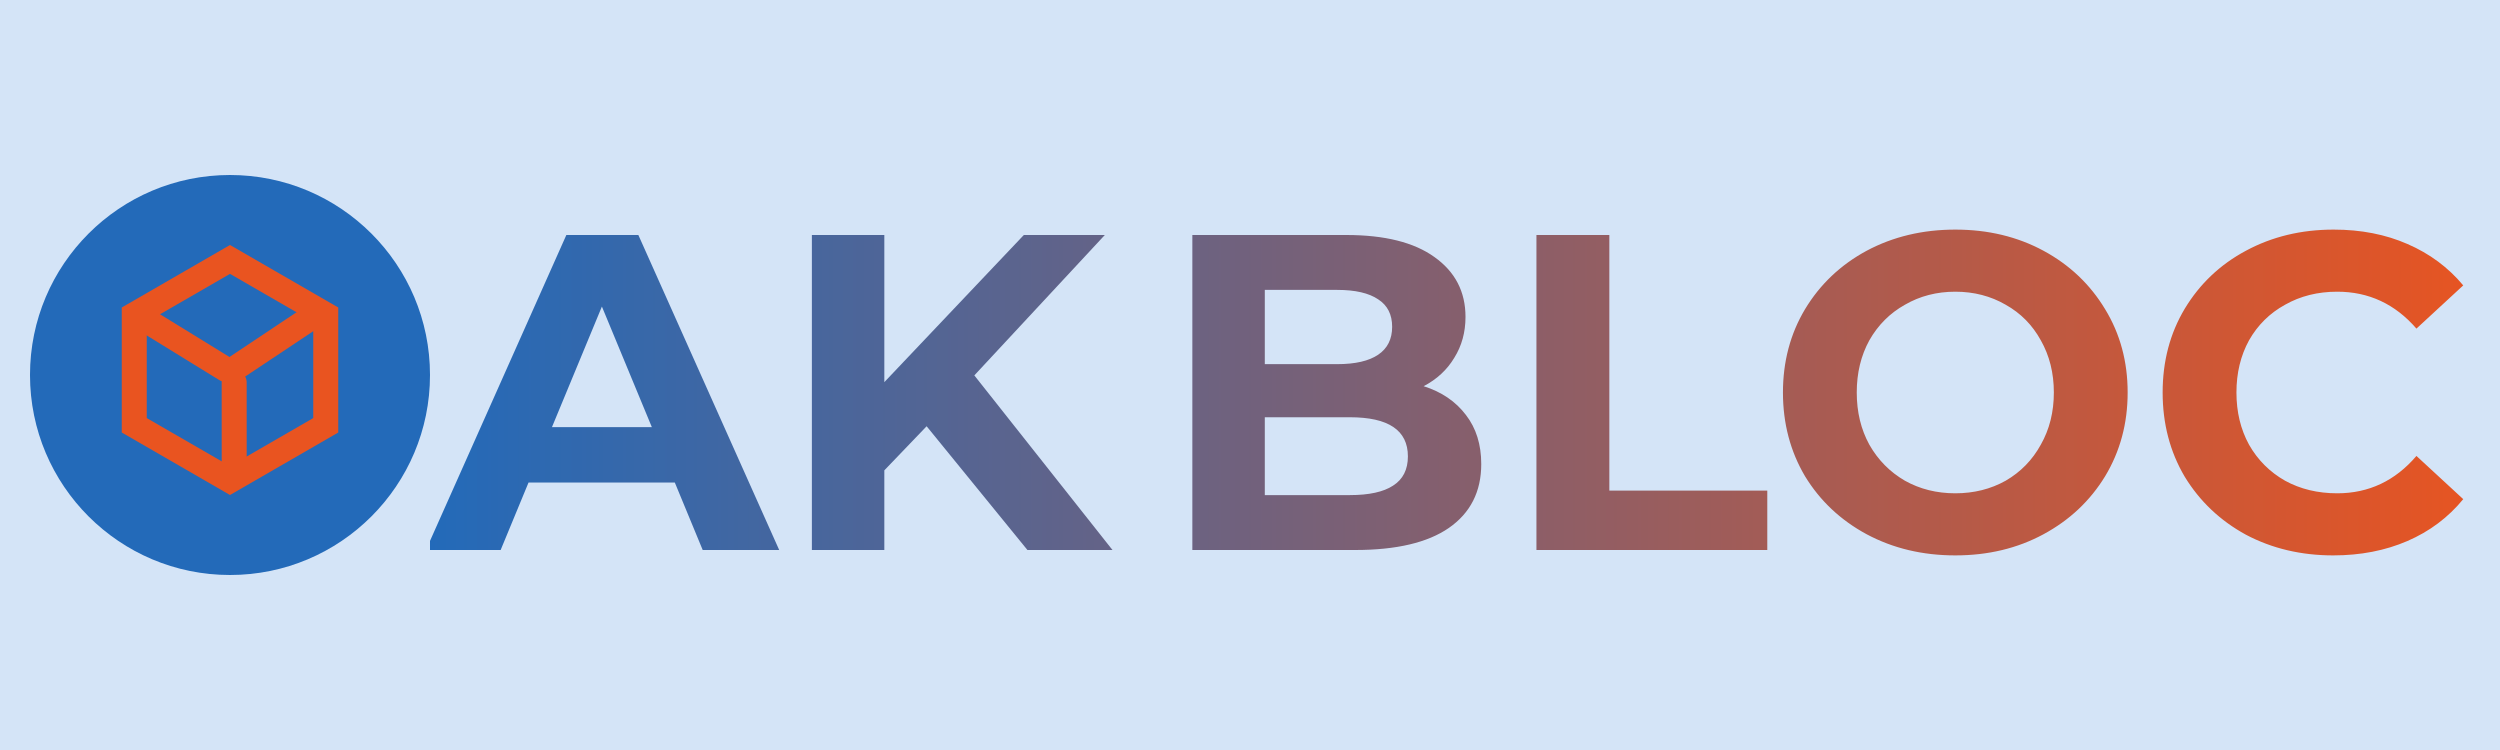
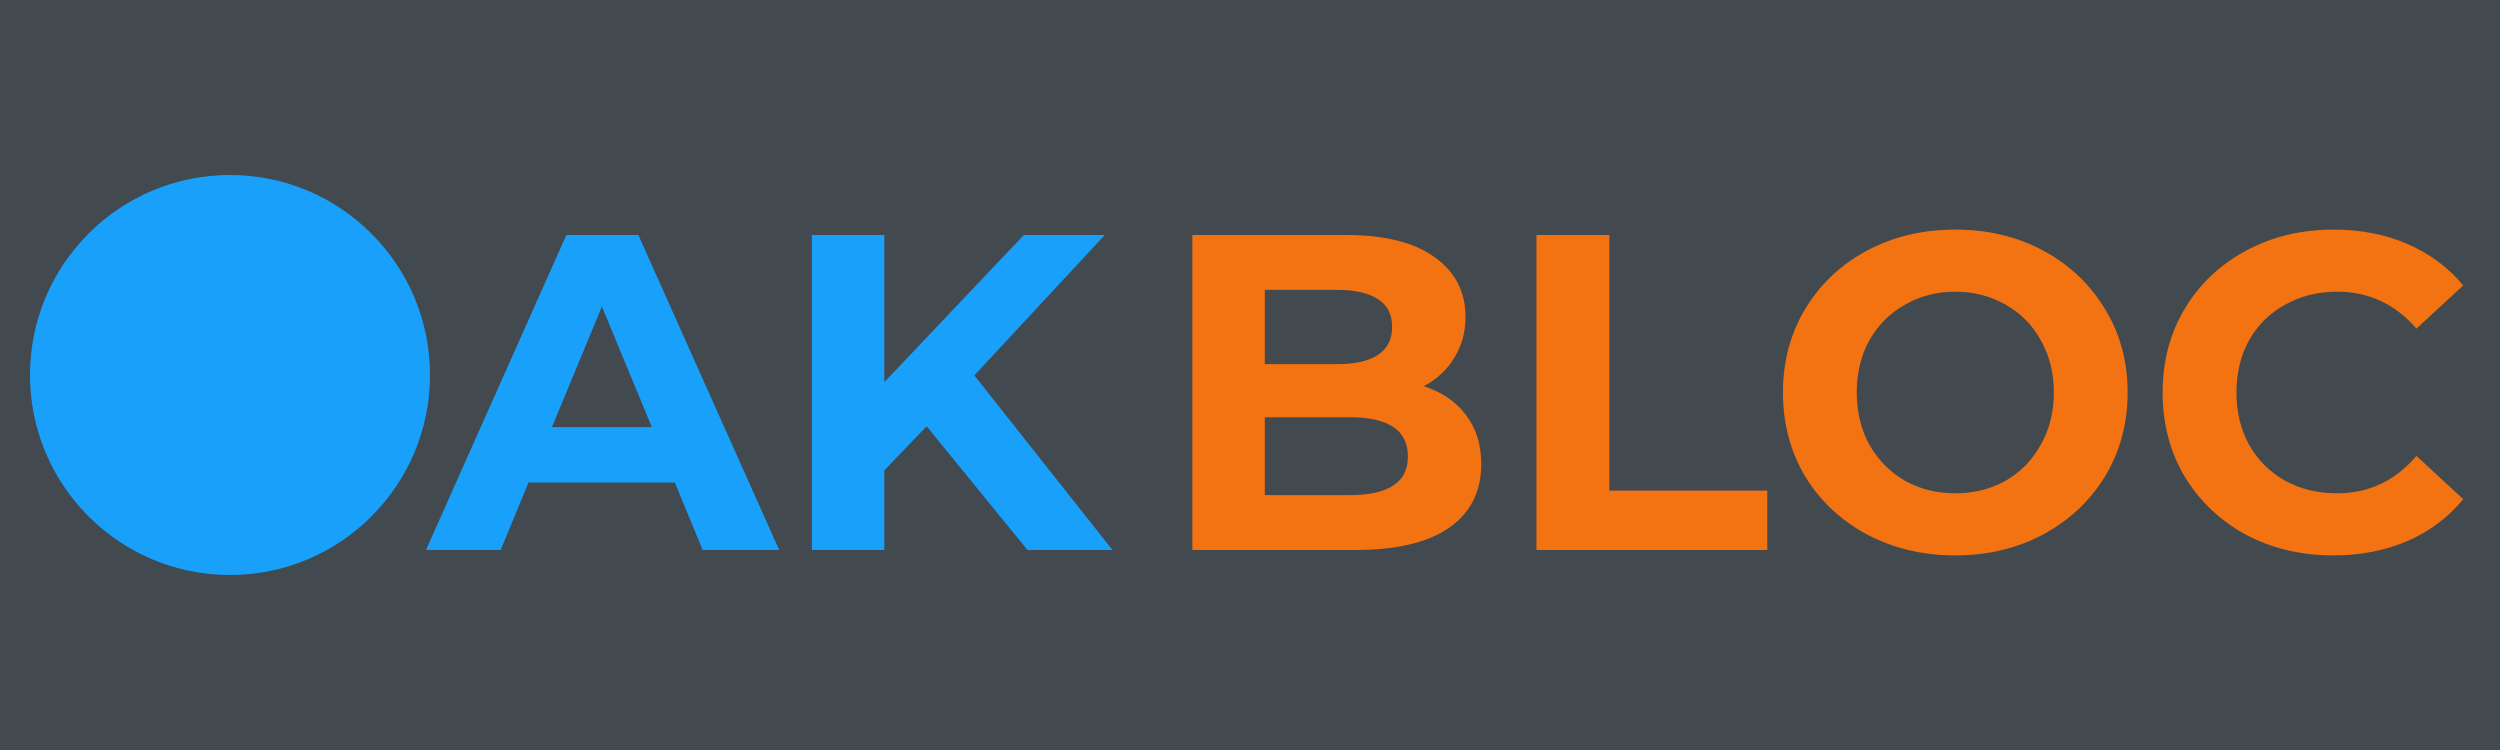
<svg xmlns="http://www.w3.org/2000/svg" width="500" height="150" viewBox="0 0 500 150" fill="none">
  <g clip-path="url(#clip0)">
-     <rect width="500" height="150" fill="#D4E4F7" />
-     <circle cx="46" cy="75" r="40" fill="#236AB9" />
-     <line x1="27.773" y1="63.181" x2="45.181" y2="73.894" stroke="#E95420" stroke-width="5" stroke-linecap="round" />
-     <line x1="46.834" y1="76.499" x2="46.839" y2="94.824" stroke="#E95420" stroke-width="5" stroke-linecap="round" />
-     <line x1="46.693" y1="73.867" x2="62.533" y2="63.307" stroke="#E95420" stroke-width="5" stroke-linecap="round" />
-     <path d="M26.849 62.943L46 51.887L65.151 62.943V85.057L46 96.113L26.849 85.057V62.943Z" stroke="#E95420" stroke-width="5" stroke-linecap="round" />
-     <mask id="mask0" mask-type="alpha" maskUnits="userSpaceOnUse" x="85" y="45" width="408" height="67">
-       <path d="M134.96 96.5H105.71L100.13 110H85.19L113.27 47H127.67L155.84 110H140.54L134.96 96.5ZM130.37 85.43L120.38 61.31L110.39 85.43H130.37ZM185.326 85.25L176.866 94.07V110H162.376V47H176.866V76.43L204.766 47H220.966L194.866 75.08L222.496 110H205.486L185.326 85.25Z" fill="#236AB9" />
-       <path d="M284.73 77.24C288.33 78.38 291.15 80.3 293.19 83C295.23 85.64 296.25 88.91 296.25 92.81C296.25 98.33 294.09 102.59 289.77 105.59C285.51 108.53 279.27 110 271.05 110H238.47V47H269.25C276.93 47 282.81 48.47 286.89 51.41C291.03 54.35 293.1 58.34 293.1 63.38C293.1 66.44 292.35 69.17 290.85 71.57C289.41 73.97 287.37 75.86 284.73 77.24ZM252.96 57.98V72.83H267.45C271.05 72.83 273.78 72.2 275.64 70.94C277.5 69.68 278.43 67.82 278.43 65.36C278.43 62.9 277.5 61.07 275.64 59.87C273.78 58.61 271.05 57.98 267.45 57.98H252.96ZM269.97 99.02C273.81 99.02 276.69 98.39 278.61 97.13C280.59 95.87 281.58 93.92 281.58 91.28C281.58 86.06 277.71 83.45 269.97 83.45H252.96V99.02H269.97ZM307.288 47H321.868V98.12H353.458V110H307.288V47ZM391.06 111.08C384.52 111.08 378.61 109.67 373.33 106.85C368.11 104.03 364 100.16 361 95.24C358.06 90.26 356.59 84.68 356.59 78.5C356.59 72.32 358.06 66.77 361 61.85C364 56.87 368.11 52.97 373.33 50.15C378.61 47.33 384.52 45.92 391.06 45.92C397.6 45.92 403.48 47.33 408.7 50.15C413.92 52.97 418.03 56.87 421.03 61.85C424.03 66.77 425.53 72.32 425.53 78.5C425.53 84.68 424.03 90.26 421.03 95.24C418.03 100.16 413.92 104.03 408.7 106.85C403.48 109.67 397.6 111.08 391.06 111.08ZM391.06 98.66C394.78 98.66 398.14 97.82 401.14 96.14C404.14 94.4 406.48 92 408.16 88.94C409.9 85.88 410.77 82.4 410.77 78.5C410.77 74.6 409.9 71.12 408.16 68.06C406.48 65 404.14 62.63 401.14 60.95C398.14 59.21 394.78 58.34 391.06 58.34C387.34 58.34 383.98 59.21 380.98 60.95C377.98 62.63 375.61 65 373.87 68.06C372.19 71.12 371.35 74.6 371.35 78.5C371.35 82.4 372.19 85.88 373.87 88.94C375.61 92 377.98 94.4 380.98 96.14C383.98 97.82 387.34 98.66 391.06 98.66ZM466.638 111.08C460.218 111.08 454.398 109.7 449.178 106.94C444.018 104.12 439.938 100.25 436.938 95.33C433.998 90.35 432.528 84.74 432.528 78.5C432.528 72.26 433.998 66.68 436.938 61.76C439.938 56.78 444.018 52.91 449.178 50.15C454.398 47.33 460.248 45.92 466.728 45.92C472.188 45.92 477.108 46.88 481.488 48.8C485.928 50.72 489.648 53.48 492.648 57.08L483.288 65.72C479.028 60.8 473.748 58.34 467.448 58.34C463.548 58.34 460.068 59.21 457.008 60.95C453.948 62.63 451.548 65 449.808 68.06C448.128 71.12 447.288 74.6 447.288 78.5C447.288 82.4 448.128 85.88 449.808 88.94C451.548 92 453.948 94.4 457.008 96.14C460.068 97.82 463.548 98.66 467.448 98.66C473.748 98.66 479.028 96.17 483.288 91.19L492.648 99.83C489.648 103.49 485.928 106.28 481.488 108.2C477.048 110.12 472.098 111.08 466.638 111.08Z" fill="#F37312" />
-     </mask>
-     <g mask="url(#mask0)">
-       <rect x="86" y="41" width="414" height="89" fill="url(#paint0_linear)" />
-     </g>
+     <rect width="500" height="150" fill="#2C333A" fill-opacity="0.88" />
+     <circle cx="46" cy="75" r="40" fill="#18A0FB" />
+     <path d="M134.96 96.5H105.71L100.13 110H85.19L113.27 47H127.67L155.84 110H140.54L134.96 96.5ZM130.37 85.43L120.38 61.31L110.39 85.43H130.37ZM185.326 85.25L176.866 94.07V110H162.376V47H176.866V76.43L204.766 47H220.966L194.866 75.08L222.496 110H205.486L185.326 85.25Z" fill="#18A0FB" />
+     <path d="M284.73 77.24C288.33 78.38 291.15 80.3 293.19 83C295.23 85.64 296.25 88.91 296.25 92.81C296.25 98.33 294.09 102.59 289.77 105.59C285.51 108.53 279.27 110 271.05 110H238.47V47H269.25C276.93 47 282.81 48.47 286.89 51.41C291.03 54.35 293.1 58.34 293.1 63.38C293.1 66.44 292.35 69.17 290.85 71.57C289.41 73.97 287.37 75.86 284.73 77.24ZM252.96 57.98V72.83H267.45C271.05 72.83 273.78 72.2 275.64 70.94C277.5 69.68 278.43 67.82 278.43 65.36C278.43 62.9 277.5 61.07 275.64 59.87C273.78 58.61 271.05 57.98 267.45 57.98H252.96ZM269.97 99.02C273.81 99.02 276.69 98.39 278.61 97.13C280.59 95.87 281.58 93.92 281.58 91.28C281.58 86.06 277.71 83.45 269.97 83.45H252.96V99.02H269.97ZM307.288 47H321.868V98.12H353.458V110H307.288V47ZM391.06 111.08C384.52 111.08 378.61 109.67 373.33 106.85C368.11 104.03 364 100.16 361 95.24C358.06 90.26 356.59 84.68 356.59 78.5C356.59 72.32 358.06 66.77 361 61.85C364 56.87 368.11 52.97 373.33 50.15C378.61 47.33 384.52 45.92 391.06 45.92C397.6 45.92 403.48 47.33 408.7 50.15C413.92 52.97 418.03 56.87 421.03 61.85C424.03 66.77 425.53 72.32 425.53 78.5C425.53 84.68 424.03 90.26 421.03 95.24C418.03 100.16 413.92 104.03 408.7 106.85C403.48 109.67 397.6 111.08 391.06 111.08ZM391.06 98.66C394.78 98.66 398.14 97.82 401.14 96.14C404.14 94.4 406.48 92 408.16 88.94C409.9 85.88 410.77 82.4 410.77 78.5C410.77 74.6 409.9 71.12 408.16 68.06C406.48 65 404.14 62.63 401.14 60.95C398.14 59.21 394.78 58.34 391.06 58.34C387.34 58.34 383.98 59.21 380.98 60.95C377.98 62.63 375.61 65 373.87 68.06C372.19 71.12 371.35 74.6 371.35 78.5C371.35 82.4 372.19 85.88 373.87 88.94C375.61 92 377.98 94.4 380.98 96.14C383.98 97.82 387.34 98.66 391.06 98.66ZM466.638 111.08C460.218 111.08 454.398 109.7 449.178 106.94C444.018 104.12 439.938 100.25 436.938 95.33C433.998 90.35 432.528 84.74 432.528 78.5C432.528 72.26 433.998 66.68 436.938 61.76C439.938 56.78 444.018 52.91 449.178 50.15C454.398 47.33 460.248 45.92 466.728 45.92C472.188 45.92 477.108 46.88 481.488 48.8C485.928 50.72 489.648 53.48 492.648 57.08L483.288 65.72C479.028 60.8 473.748 58.34 467.448 58.34C463.548 58.34 460.068 59.21 457.008 60.95C453.948 62.63 451.548 65 449.808 68.06C448.128 71.12 447.288 74.6 447.288 78.5C447.288 82.4 448.128 85.88 449.808 88.94C451.548 92 453.948 94.4 457.008 96.14C460.068 97.82 463.548 98.66 467.448 98.66C473.748 98.66 479.028 96.17 483.288 91.19L492.648 99.83C489.648 103.49 485.928 106.28 481.488 108.2C477.048 110.12 472.098 111.08 466.638 111.08Z" fill="#F37312" />
  </g>
  <defs>
-     <linearGradient id="paint0_linear" x1="86" y1="85" x2="500" y2="85" gradientUnits="userSpaceOnUse">
-       <stop stop-color="#236AB9" />
-       <stop offset="1" stop-color="#E95420" />
-     </linearGradient>
    <clipPath id="clip0">
      <rect width="500" height="150" fill="white" />
    </clipPath>
  </defs>
</svg>
